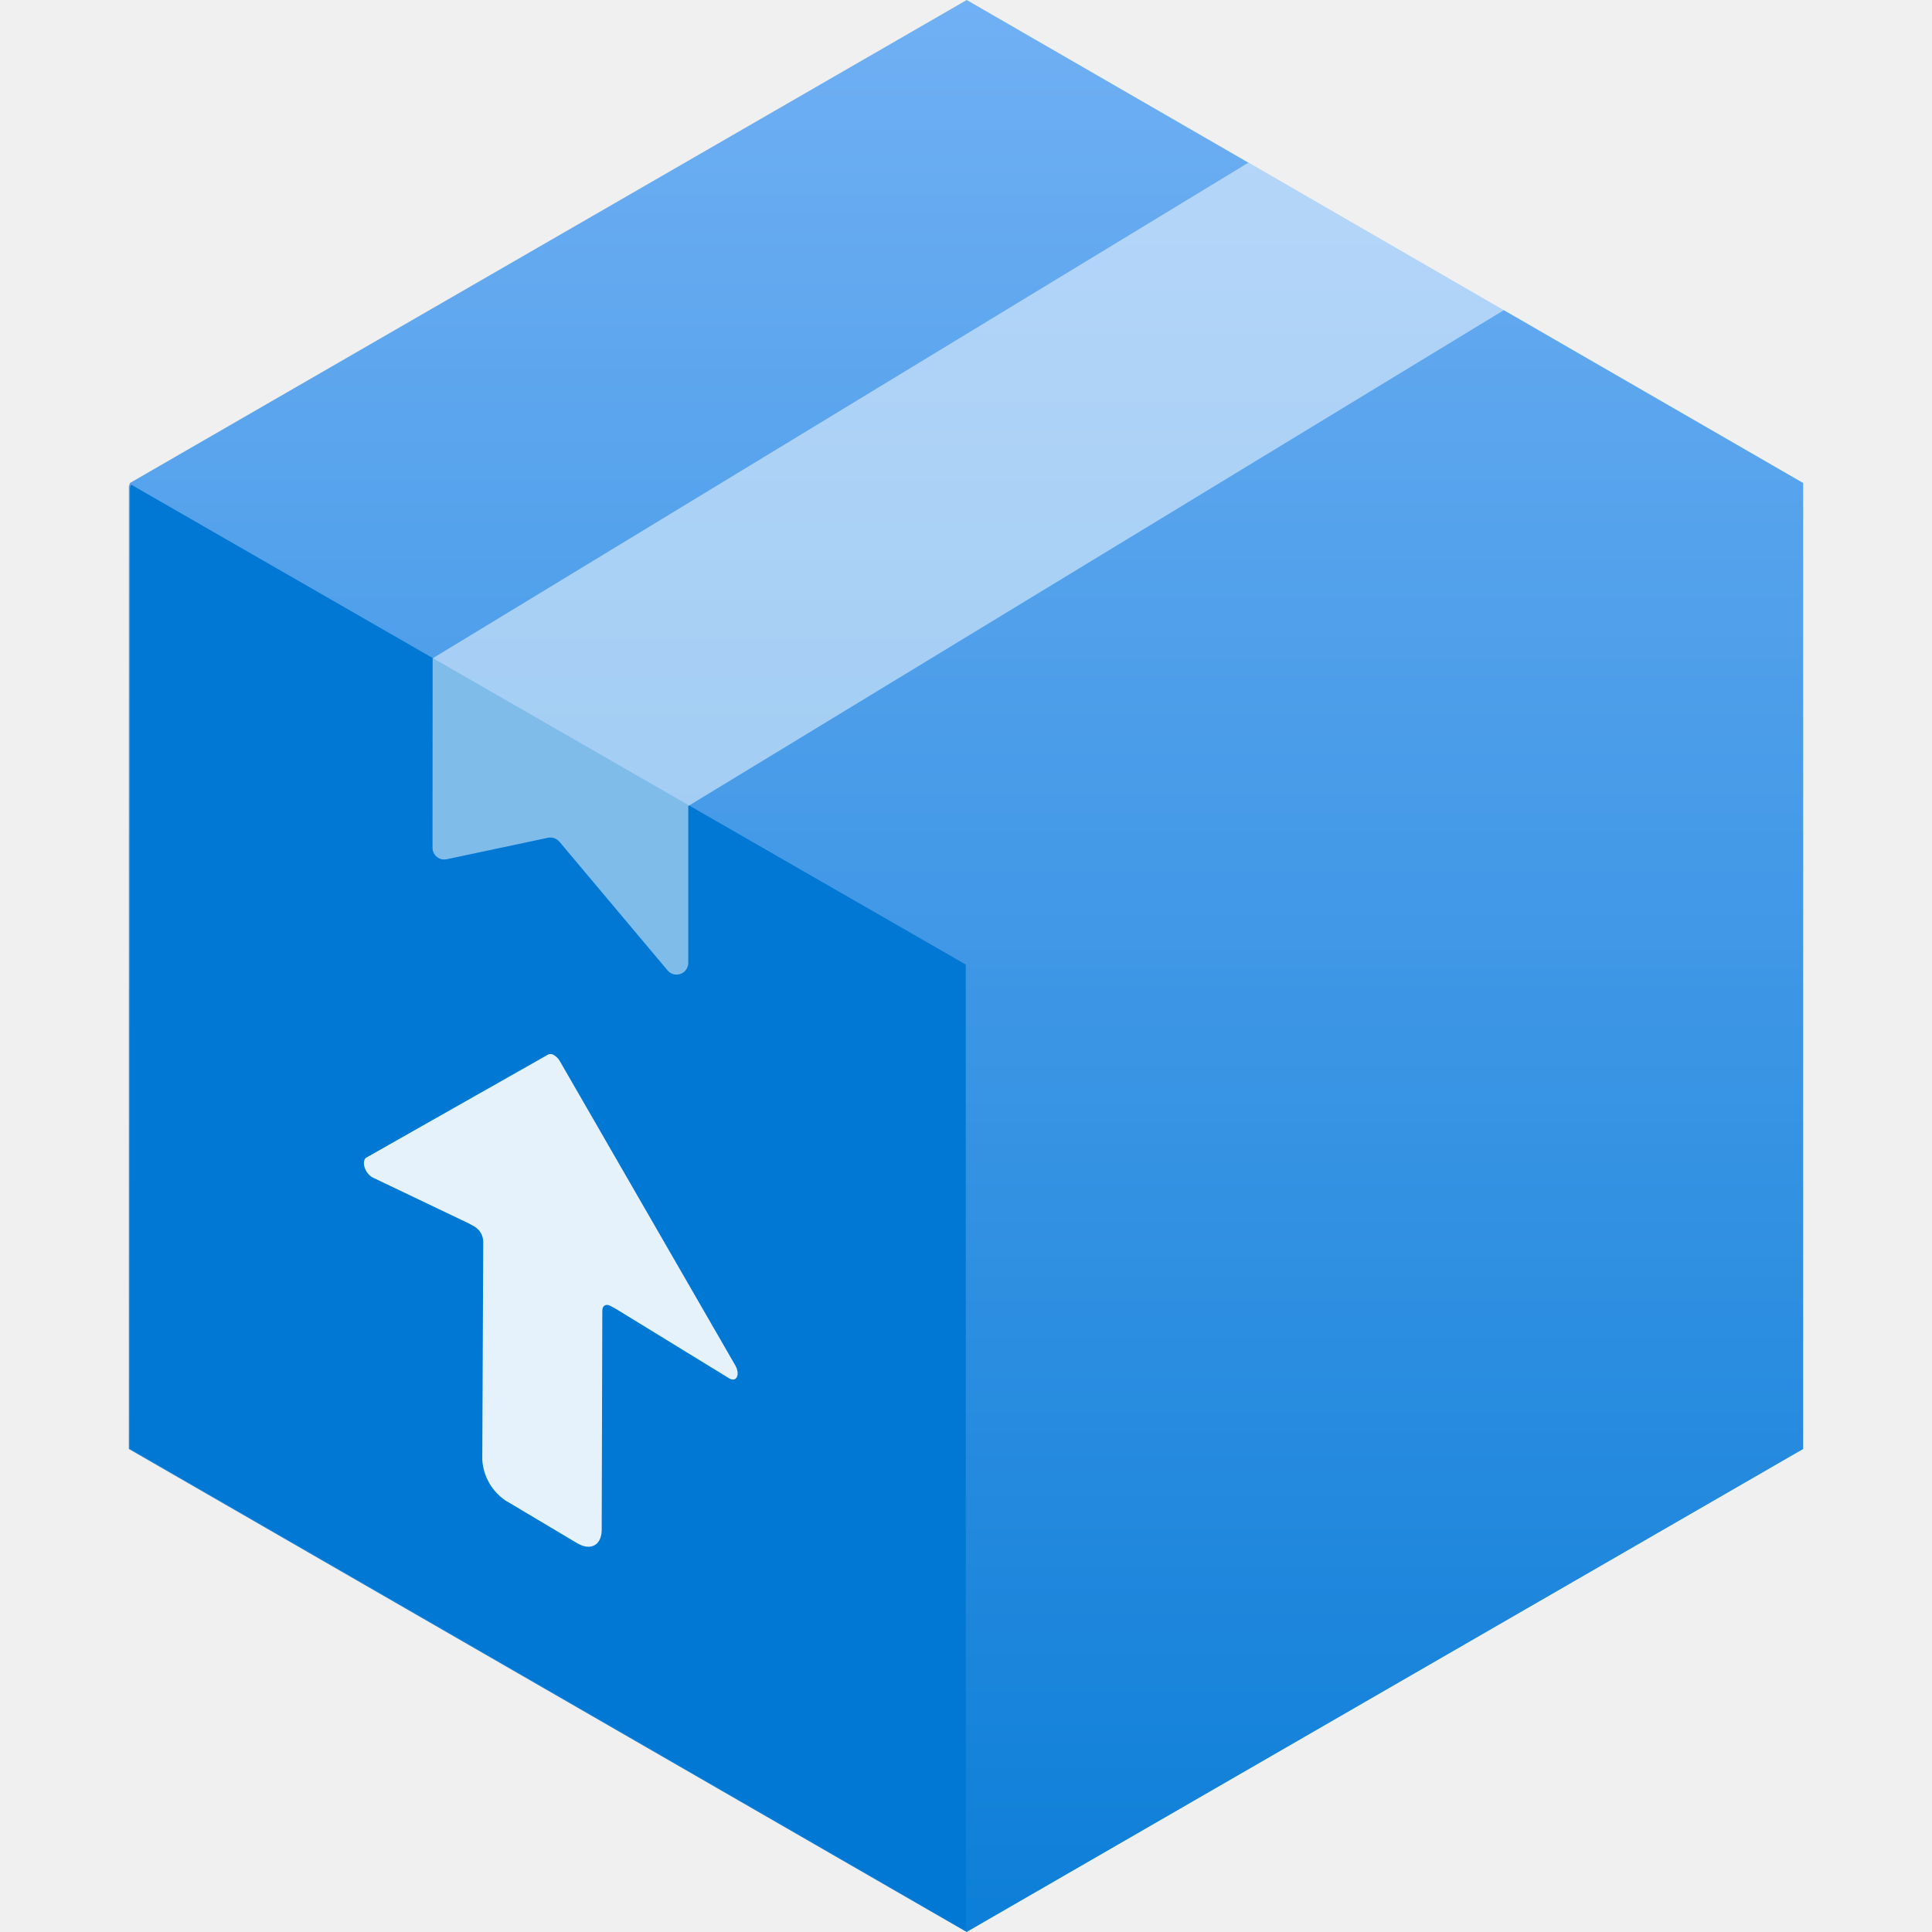
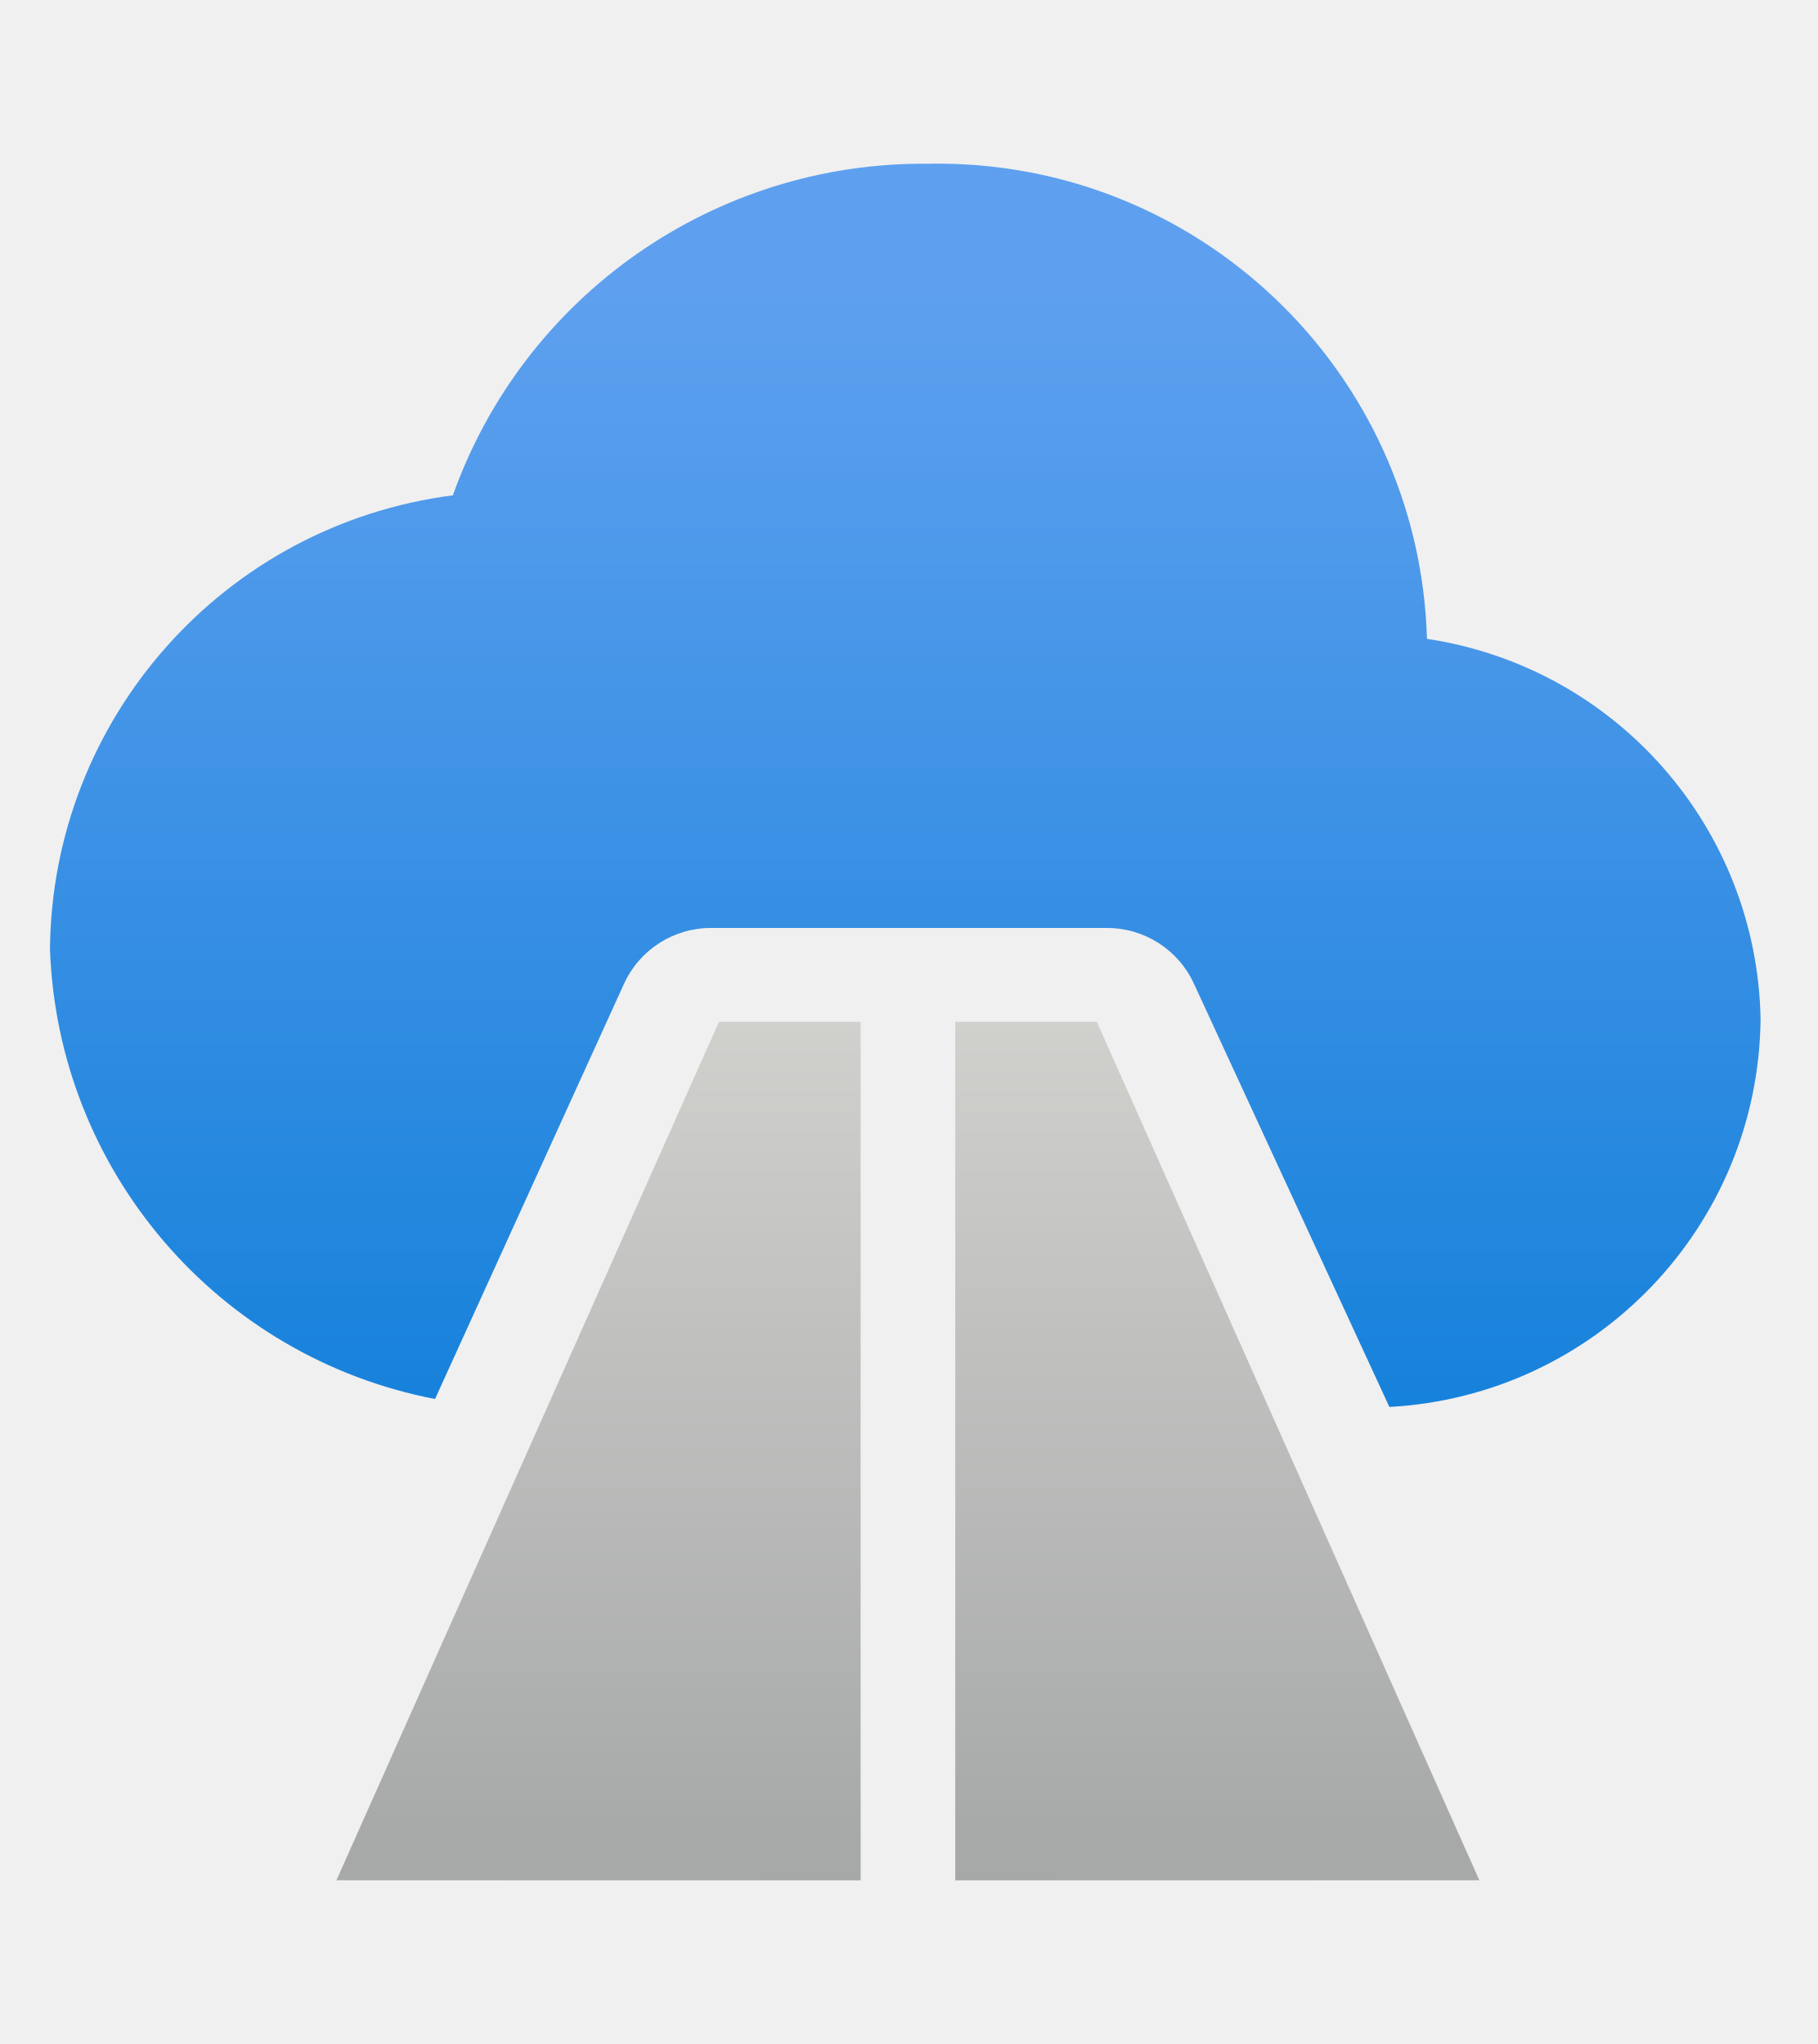
- <svg fill="none" viewBox="0 0 16 16" class="msportalfx-svg-placeholder">
-   <path fill="url(#p8N0cmoT___a)" d="m1.076 4 6.93-4 6.927 4v8l-6.928 4-6.938-4V4.028z" />
-   <path fill="#0078D4" d="m1.085 4.013 6.913 3.975.001 8-6.923-3.99V4.04z" />
-   <path fill="#fff" d="M4.588 8.738a.05.05 0 0 0-.048-.005l-1.505.853c-.045.025-.015.129.048.164l.8.382.05.028a.15.15 0 0 1 .069.12l-.008 1.809a.44.44 0 0 0 .193.338l.596.355c.11.063.198.014.2-.11l.005-1.816c0-.044.03-.062.07-.04l.05.028.931.571c.062.036.093-.033.05-.108L4.637 8.789a.14.14 0 0 0-.049-.051" opacity=".9" />
-   <path fill="#fff" d="m3.583 5.452 6.756-4.105 2.118 1.22L5.7 6.675v1.3a.097.097 0 0 1-.171.062l-.896-1.066a.1.1 0 0 0-.1-.032l-.834.177a.097.097 0 0 1-.117-.094z" opacity=".5" />
+ <svg fill="none" viewBox="0 0 16 18" class="msportalfx-svg-placeholder">
+   <g clip-path="url(#pACaVNhAX__a)">
+     <path fill="url(#pACaVNhAX__b)" d="M12.563 5.626A3.45 3.45 0 0 1 15.5 8.972a3.456 3.456 0 0 1-3.268 3.418L10.51 8.66a.84.84 0 0 0-.763-.488h-3.49a.84.84 0 0 0-.764.493L3.83 12.32A4.185 4.185 0 0 1 .44 8.36a4.066 4.066 0 0 1 3.547-3.998 4.395 4.395 0 0 1 4.183-2.92 4.31 4.31 0 0 1 4.393 4.184" />
+     <path fill="url(#pACaVNhAX__c)" d="M7.577 16.559V8.998H6.33l-3.368 7.56z" />
+     <path fill="url(#pACaVNhAX__d)" d="M8.41 16.559V8.998h1.246l3.368 7.56z" />
+   </g>
  <defs>
-     <linearGradient id="p8N0cmoT___a" x1="8" x2="8" y1="18.037" y2="-2.965" gradientUnits="userSpaceOnUse">
-       <stop stop-color="#0078D4" />
-       <stop offset="1" stop-color="#83B9F9" />
+     <linearGradient id="pACaVNhAX__b" x1="7.97" x2="7.97" y1="-.281" y2="15.501" gradientUnits="userSpaceOnUse">
+       <stop offset=".18" stop-color="#5EA0EF" />
+       <stop offset="1" stop-color="#0078D4" />
    </linearGradient>
+     <linearGradient id="pACaVNhAX__c" x1="5.269" x2="5.269" y1="16.239" y2="8.998" gradientUnits="userSpaceOnUse">
+       <stop stop-color="#A7A9A9" />
+       <stop offset="1" stop-color="#D0D0CD" />
+     </linearGradient>
+     <linearGradient id="pACaVNhAX__d" x1="10.717" x2="10.717" y1="16.239" y2="8.998" gradientUnits="userSpaceOnUse">
+       <stop stop-color="#A7A9A9" />
+       <stop offset="1" stop-color="#D0D0CD" />
+     </linearGradient>
+     <clipPath id="pACaVNhAX__a">
+       <path fill="#fff" d="M0 1h16v16H0z" />
+     </clipPath>
  </defs>
  <style>.msportalfx-svg-c01{fill:#fff}.msportalfx-svg-c02{fill:#e5e5e5}.msportalfx-svg-c03{fill:#a0a1a2}.msportalfx-svg-c04{fill:#7a7a7a}.msportalfx-svg-c05{fill:#3e3e3e}.msportalfx-svg-c06{fill:#1e1e1e}.msportalfx-svg-c07{fill:#0f0f0f}.msportalfx-svg-c08{fill:#ba141a}.msportalfx-svg-c09{fill:#dd5900}.msportalfx-svg-c10{fill:#ff8c00}.msportalfx-svg-c11{fill:#fcd116}.msportalfx-svg-c12{fill:#fee087}.msportalfx-svg-c13{fill:#b8d432}.msportalfx-svg-c14,.msportalfx-svg-c32{fill:#57a300}.msportalfx-svg-c15{fill:#59b4d9}.msportalfx-svg-c16{fill:#3999c6}.msportalfx-svg-c17{fill:#804998}.msportalfx-svg-c18{fill:#ec008c}.msportalfx-svg-c19{fill:#0072c6}.msportalfx-svg-c20{fill:#68217a}.msportalfx-svg-c21{fill:#00188f}.msportalfx-svg-c22{fill:#e81123}.fxs-mode-light .msportalfx-svg-c22{fill:#a4262c}.msportalfx-svg-c23{fill:#cae3f3}.msportalfx-svg-c24{fill:#59aed3}.msportalfx-svg-c25{fill:#4c3b12}.msportalfx-svg-c26{fill:#be9555}.msportalfx-svg-c27{fill:#4f4d52}.msportalfx-svg-c28{fill:#ef6f59}.msportalfx-svg-c29{fill:#f7cb64}.msportalfx-svg-c30{fill:#fdd8db}.msportalfx-svg-c31{fill:#f6ffec}.msportalfx-svg-c33{fill:#8a2da5}.msportalfx-svg-c34{fill:#e00b1c}.msportalfx-svg-c35{fill:#015cda}.msportalfx-svg-c36{fill:#5db300}.msportalfx-svg-c97{fill:#ffb900}.msportalfx-svg-c98{fill:#00a4ef}.msportalfx-svg-c99{fill:#f25022}.msportalfx-inverted-theme .msportalfx-svg-c05,.fxs-theme-dark .msportalfx-svg-c05{fill:#777}.msportalfx-inverted-theme .msportalfx-svg-c07,.fxs-theme-dark .msportalfx-svg-c07{fill:#f2f2f2}.msportalfx-svg-palette-white{fill:#fff}.msportalfx-svg-palette-blue{fill:#015cda}.msportalfx-svg-palette-black{fill:#1e1e1e}.msportalfx-svg-palette-green{fill:#57a300}.msportalfx-svg-palette-gray{fill:#a0a1a2}.msportalfx-svg-palette-inherit{fill:inherit}.msportalfx-svg-badge{position:absolute;left:0;bottom:0;min-height:10px;min-width:10px}.fxc-menu-icon&gt;.msportalfx-svg-badge{left:-2px;bottom:-2px;min-height:8px;min-width:8px}.msportalfx-svg-disabled{filter:grayscale(100%)}.msportalfx-svg-loading-square{animation:ProgressFlagAnimation 1.45s infinite ease-in-out;transform-origin:50%}.msportalfx-svg-loading-square:nth-child(1){animation-delay:0s}.msportalfx-svg-loading-square:nth-child(2){animation-delay:.2s}.msportalfx-svg-loading-square:nth-child(3){animation-delay:.4s}@keyframes ProgressFlagAnimation{0%{transform:scale(1);opacity:.3}36.1%{transform:scale(1.06);opacity:1}50%{transform:scale(1.06);opacity:1}86.1%{transform:scale(1);opacity:.3}}.msportalfx-svg-flip-horizontal&gt;svg,svg.msportalfx-svg-flip-horizontal{transform:scaleX(-1)}.msportalfx-svg-fabric-rotate360{animation:ImageRotation 1.3s cubic-bezier(.53,.21,.29,.67) infinite}@keyframes ImageRotation{0%{transform:rotate(-45deg)}100%{transform:rotate(315deg)}}.fxs-svg-number .msportalfx-font-bold{font-size:10px;fill:#0065ad}.fxs-svg-number .fxs-svg-circle{stroke-width:0%;fill:#0078d4}.fxs-svg-number .fxs-svg-text{fill:#fff;font-size:10px}.fxs-svg-number.msportalfx-svg-disabled{filter:grayscale(0%)}.fxs-svg-number.msportalfx-svg-disabled .fxs-svg-circle{fill:#fff;stroke-width:1px;stroke:#949494}.fxs-svg-number.msportalfx-svg-disabled .fxs-svg-text{fill:#949494}.fxs-theme-dark .fxs-svg-number .fxs-svg-text{fill:#0f0f0f}.fxs-theme-dark .fxs-svg-number .fxs-svg-circle{stroke-width:0%;fill:#0078d4}.fxs-theme-dark .fxs-svg-number.msportalfx-svg-disabled .fxs-svg-circle{fill:#0f0f0f;stroke-width:1px;stroke:#949494}.fxs-theme-dark .fxs-svg-number.msportalfx-svg-disabled .fxs-svg-text{fill:#949494}</style>
</svg>
